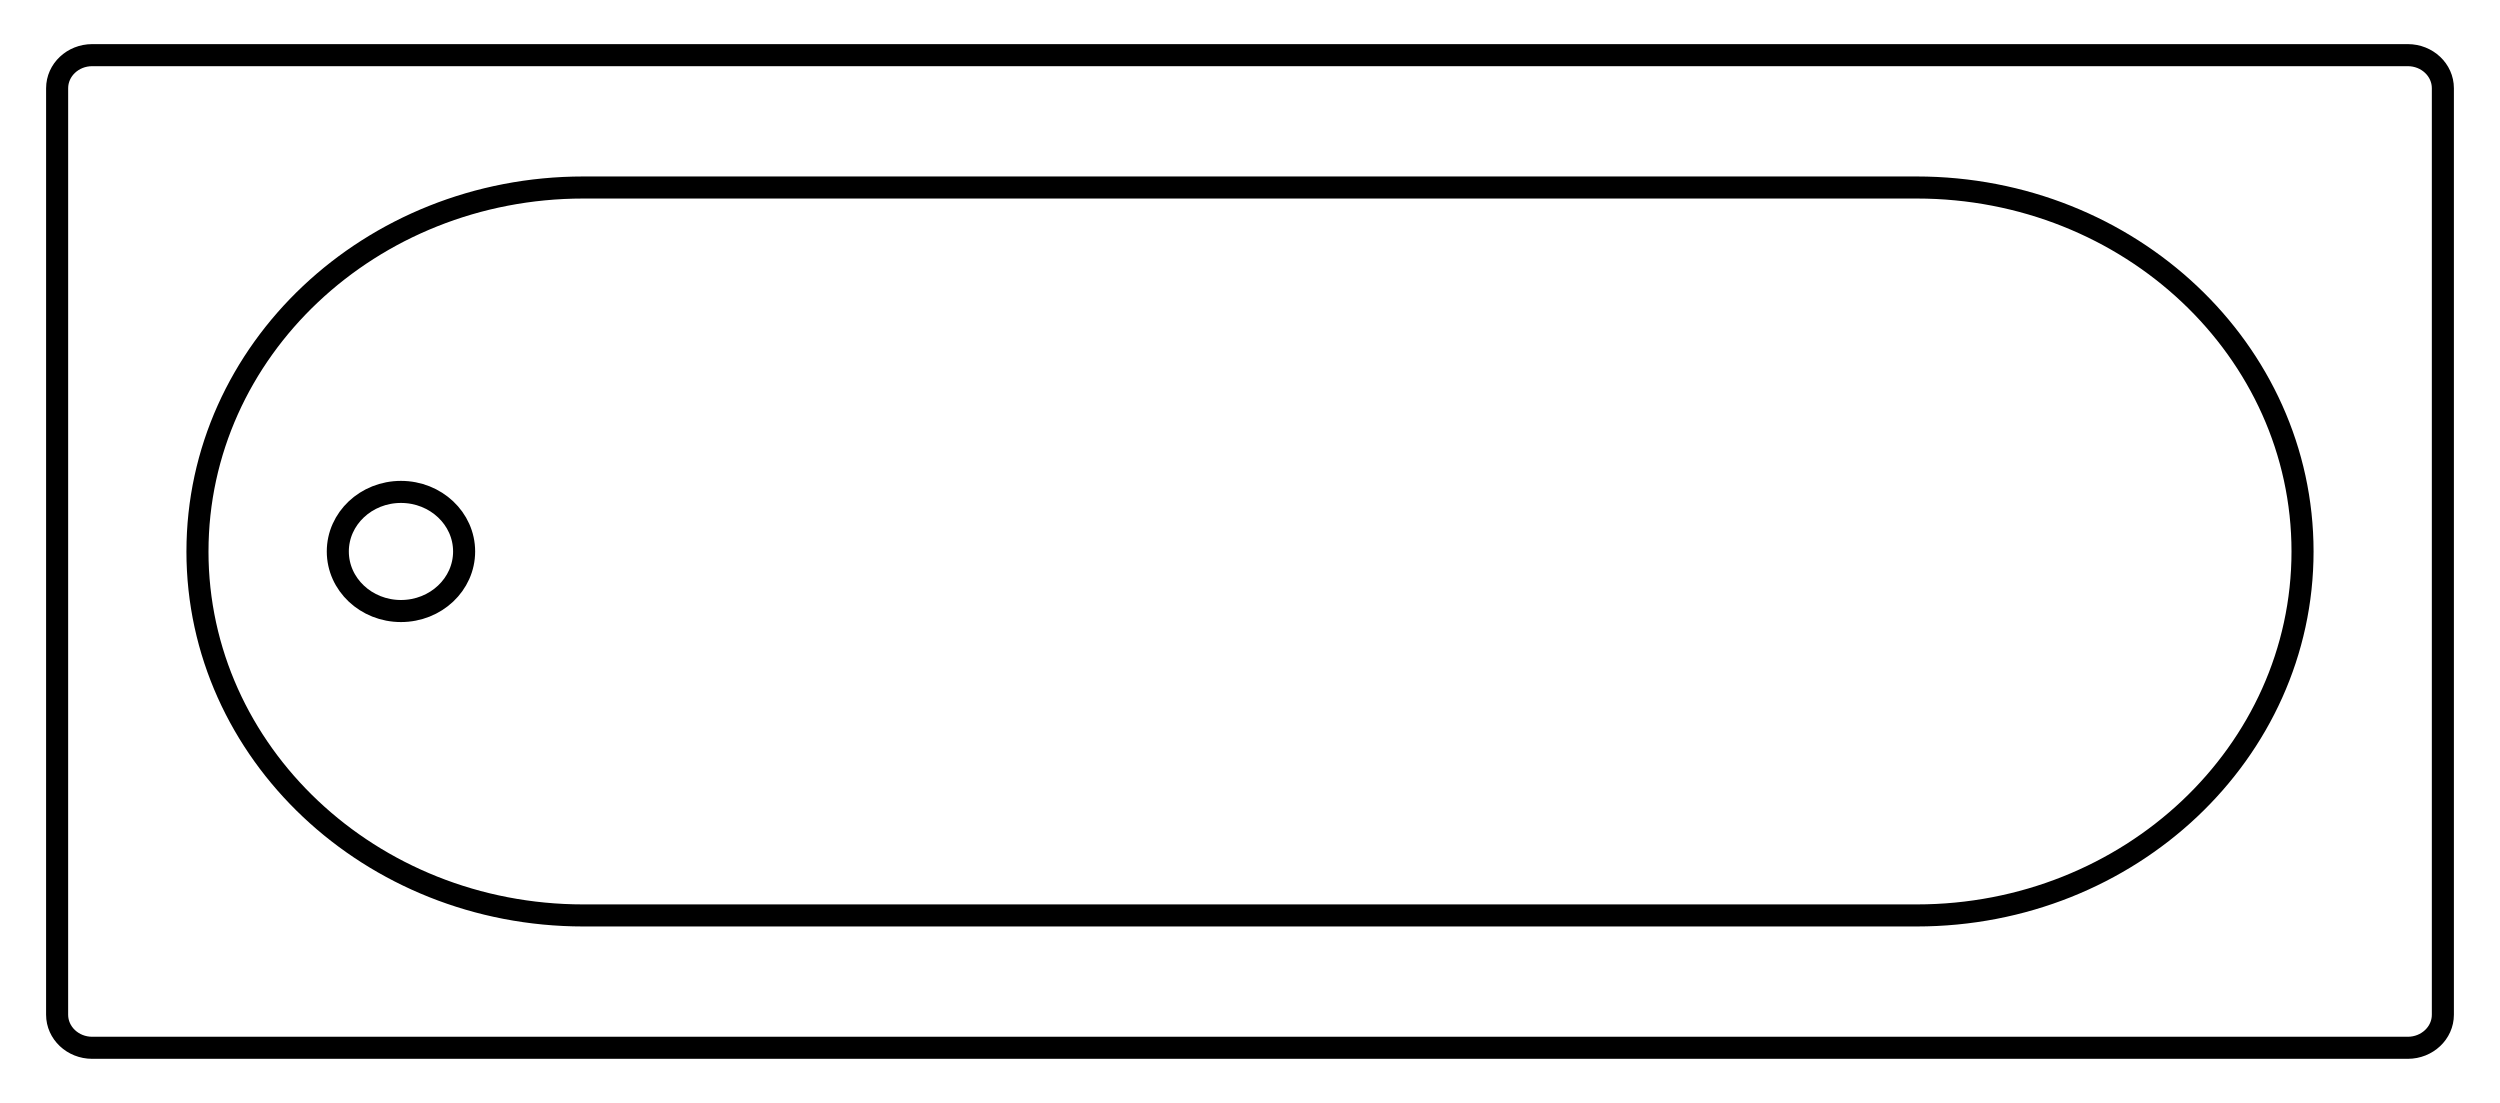
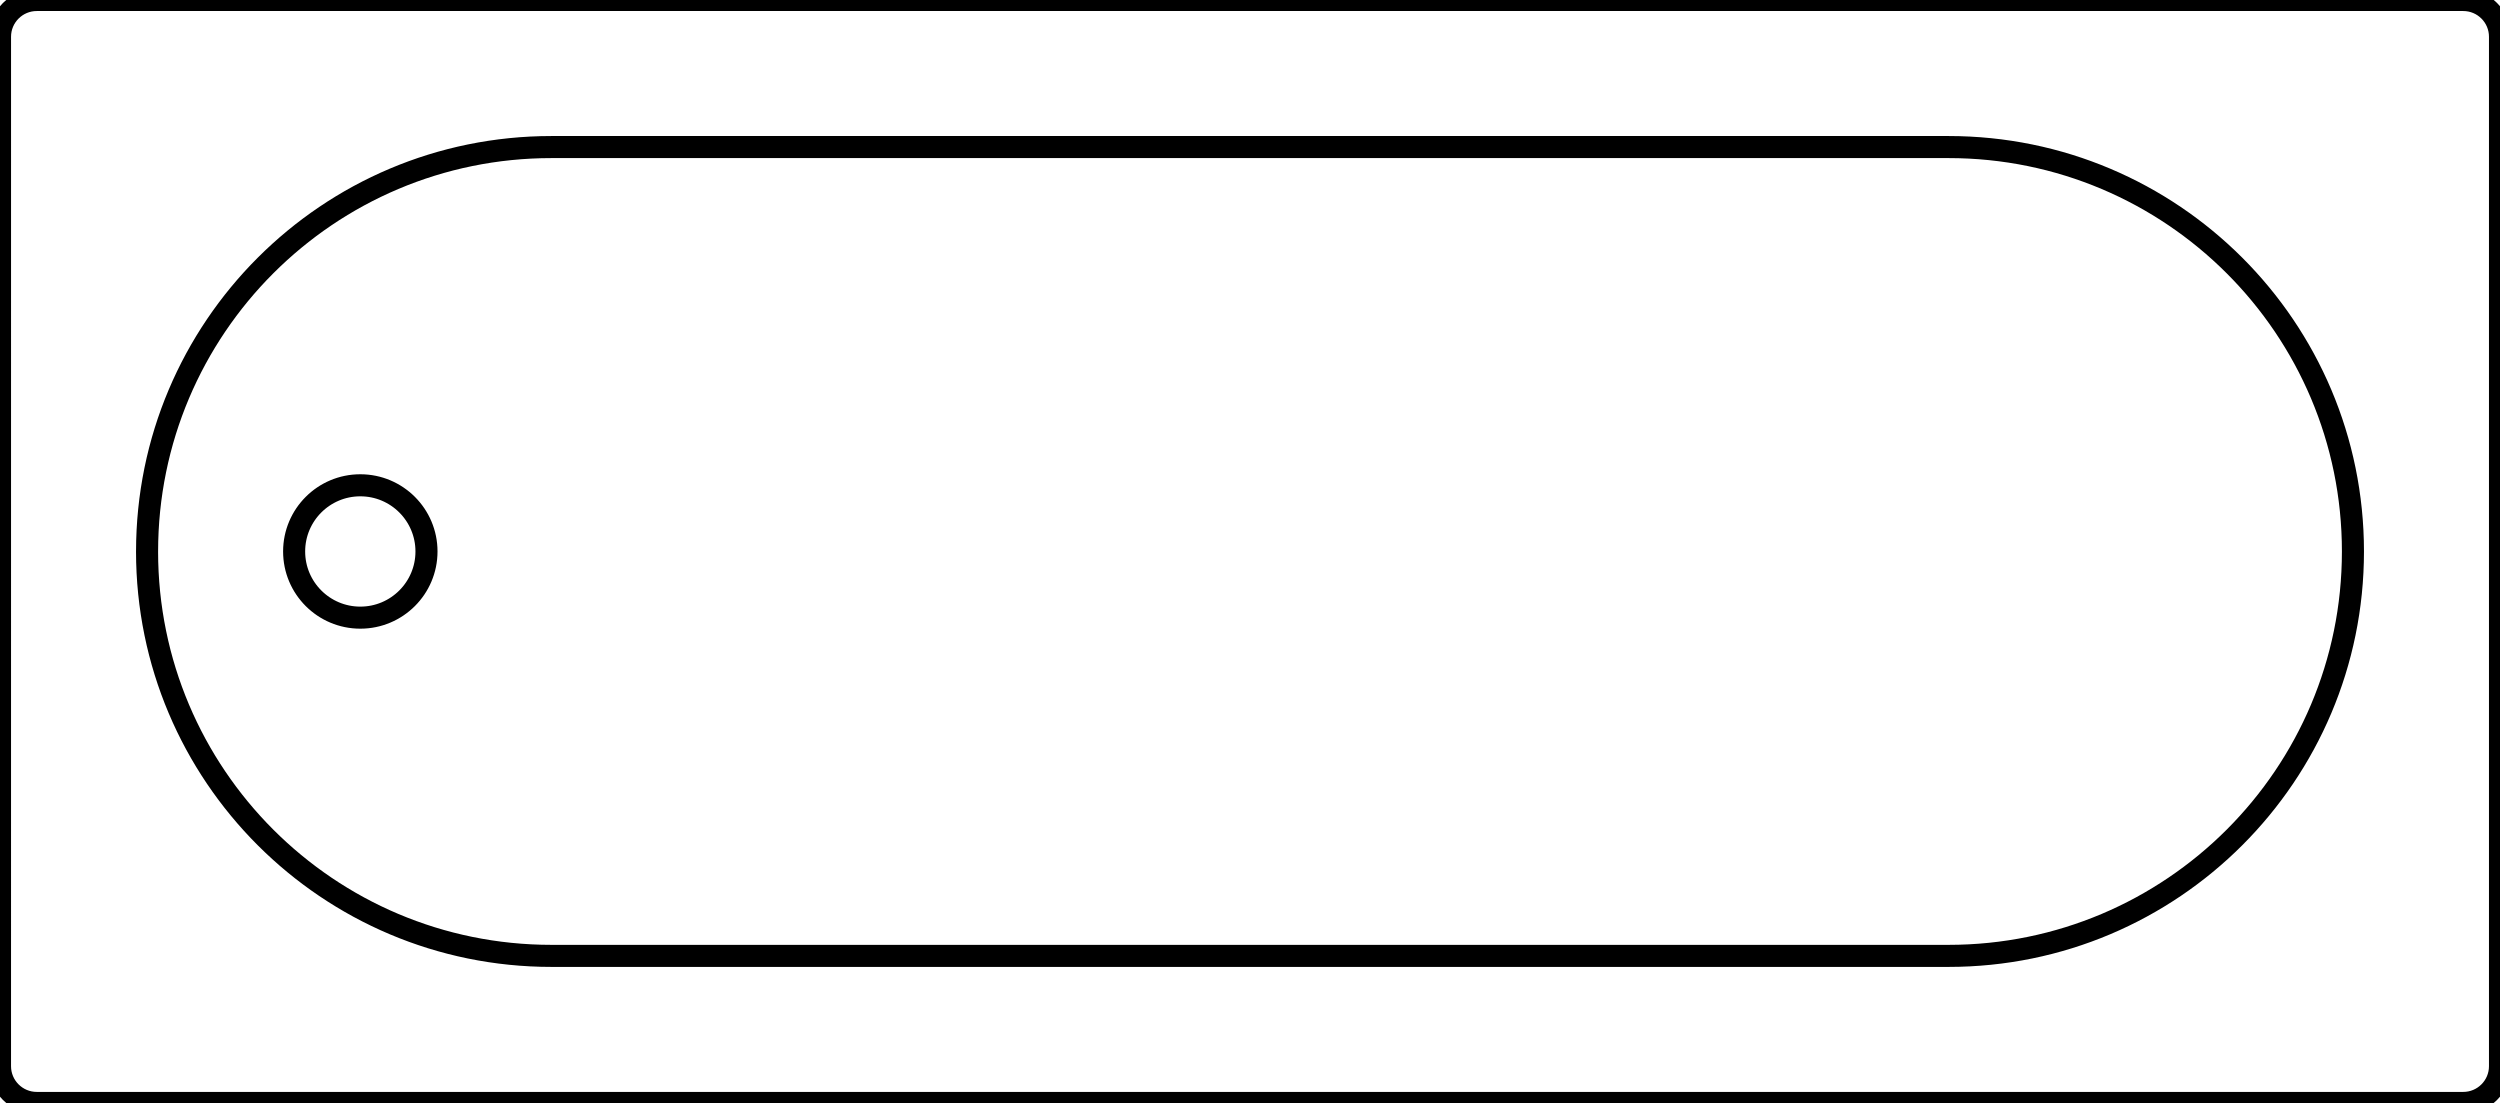
<svg xmlns="http://www.w3.org/2000/svg" viewBox="0 0 170 75">
-   <g>
-     <path d="M3.885 6c0-1.243 1.068-2.25 2.386-2.25h157.458c1.318 0 2.386 1.007 2.386 2.25v63c0 1.243-1.068 2.25-2.386 2.25H6.27c-1.318 0-2.386-1.007-2.386-2.25z" fill="none" stroke="currentColor" stroke-width="1.5" stroke-linecap="round" stroke-linejoin="round" />
-     <path d="M13.428 37.5c0-13.669 11.75-24.75 26.243-24.75h90.658c14.493 0 26.243 11.081 26.243 24.75s-11.75 24.75-26.243 24.75H39.67c-14.493 0-26.243-11.081-26.243-24.75" fill="none" stroke="currentColor" stroke-width="1.5" stroke-linecap="round" stroke-linejoin="round" />
-     <path d="M31.56 37.5c0 2.237-1.923 4.05-4.295 4.05s-4.294-1.813-4.294-4.05 1.923-4.05 4.294-4.05c2.372 0 4.295 1.813 4.295 4.05" fill="none" stroke="currentColor" stroke-width="1.5" stroke-linecap="round" stroke-linejoin="round" />
-   </g>
+   <path d="M 0.001,2.5 C 0.001,1.119 1.12,0 2.501,0 L 167.5,0 C 168.881,0 170,1.119 170,2.5 L 170,72.5 C 170,73.881 168.881,75 167.5,75 L 2.5,75 C 1.119,75 0,73.881 0,72.5 L 0.001,2.5 M 10.001,37.5 C 10.001,22.312 22.314,10 37.501,10 L 132.5,10 C 147.687,10 160,22.312 160,37.5 C 160,52.688 147.687,65 132.5,65 L 37.5,65 C 22.313,65 10,52.688 10,37.5 M 29.001,37.5 C 29.001,39.986 26.986,42 24.501,42 C 22.015,42 20.001,39.986 20.001,37.5 C 20.001,35.014 22.016,33 24.501,33 C 26.986,33 29.001,35.014 29.001,37.5" fill="none" stroke="currentColor" stroke-width="1.5" stroke-linecap="round" stroke-linejoin="round" />
</svg>
